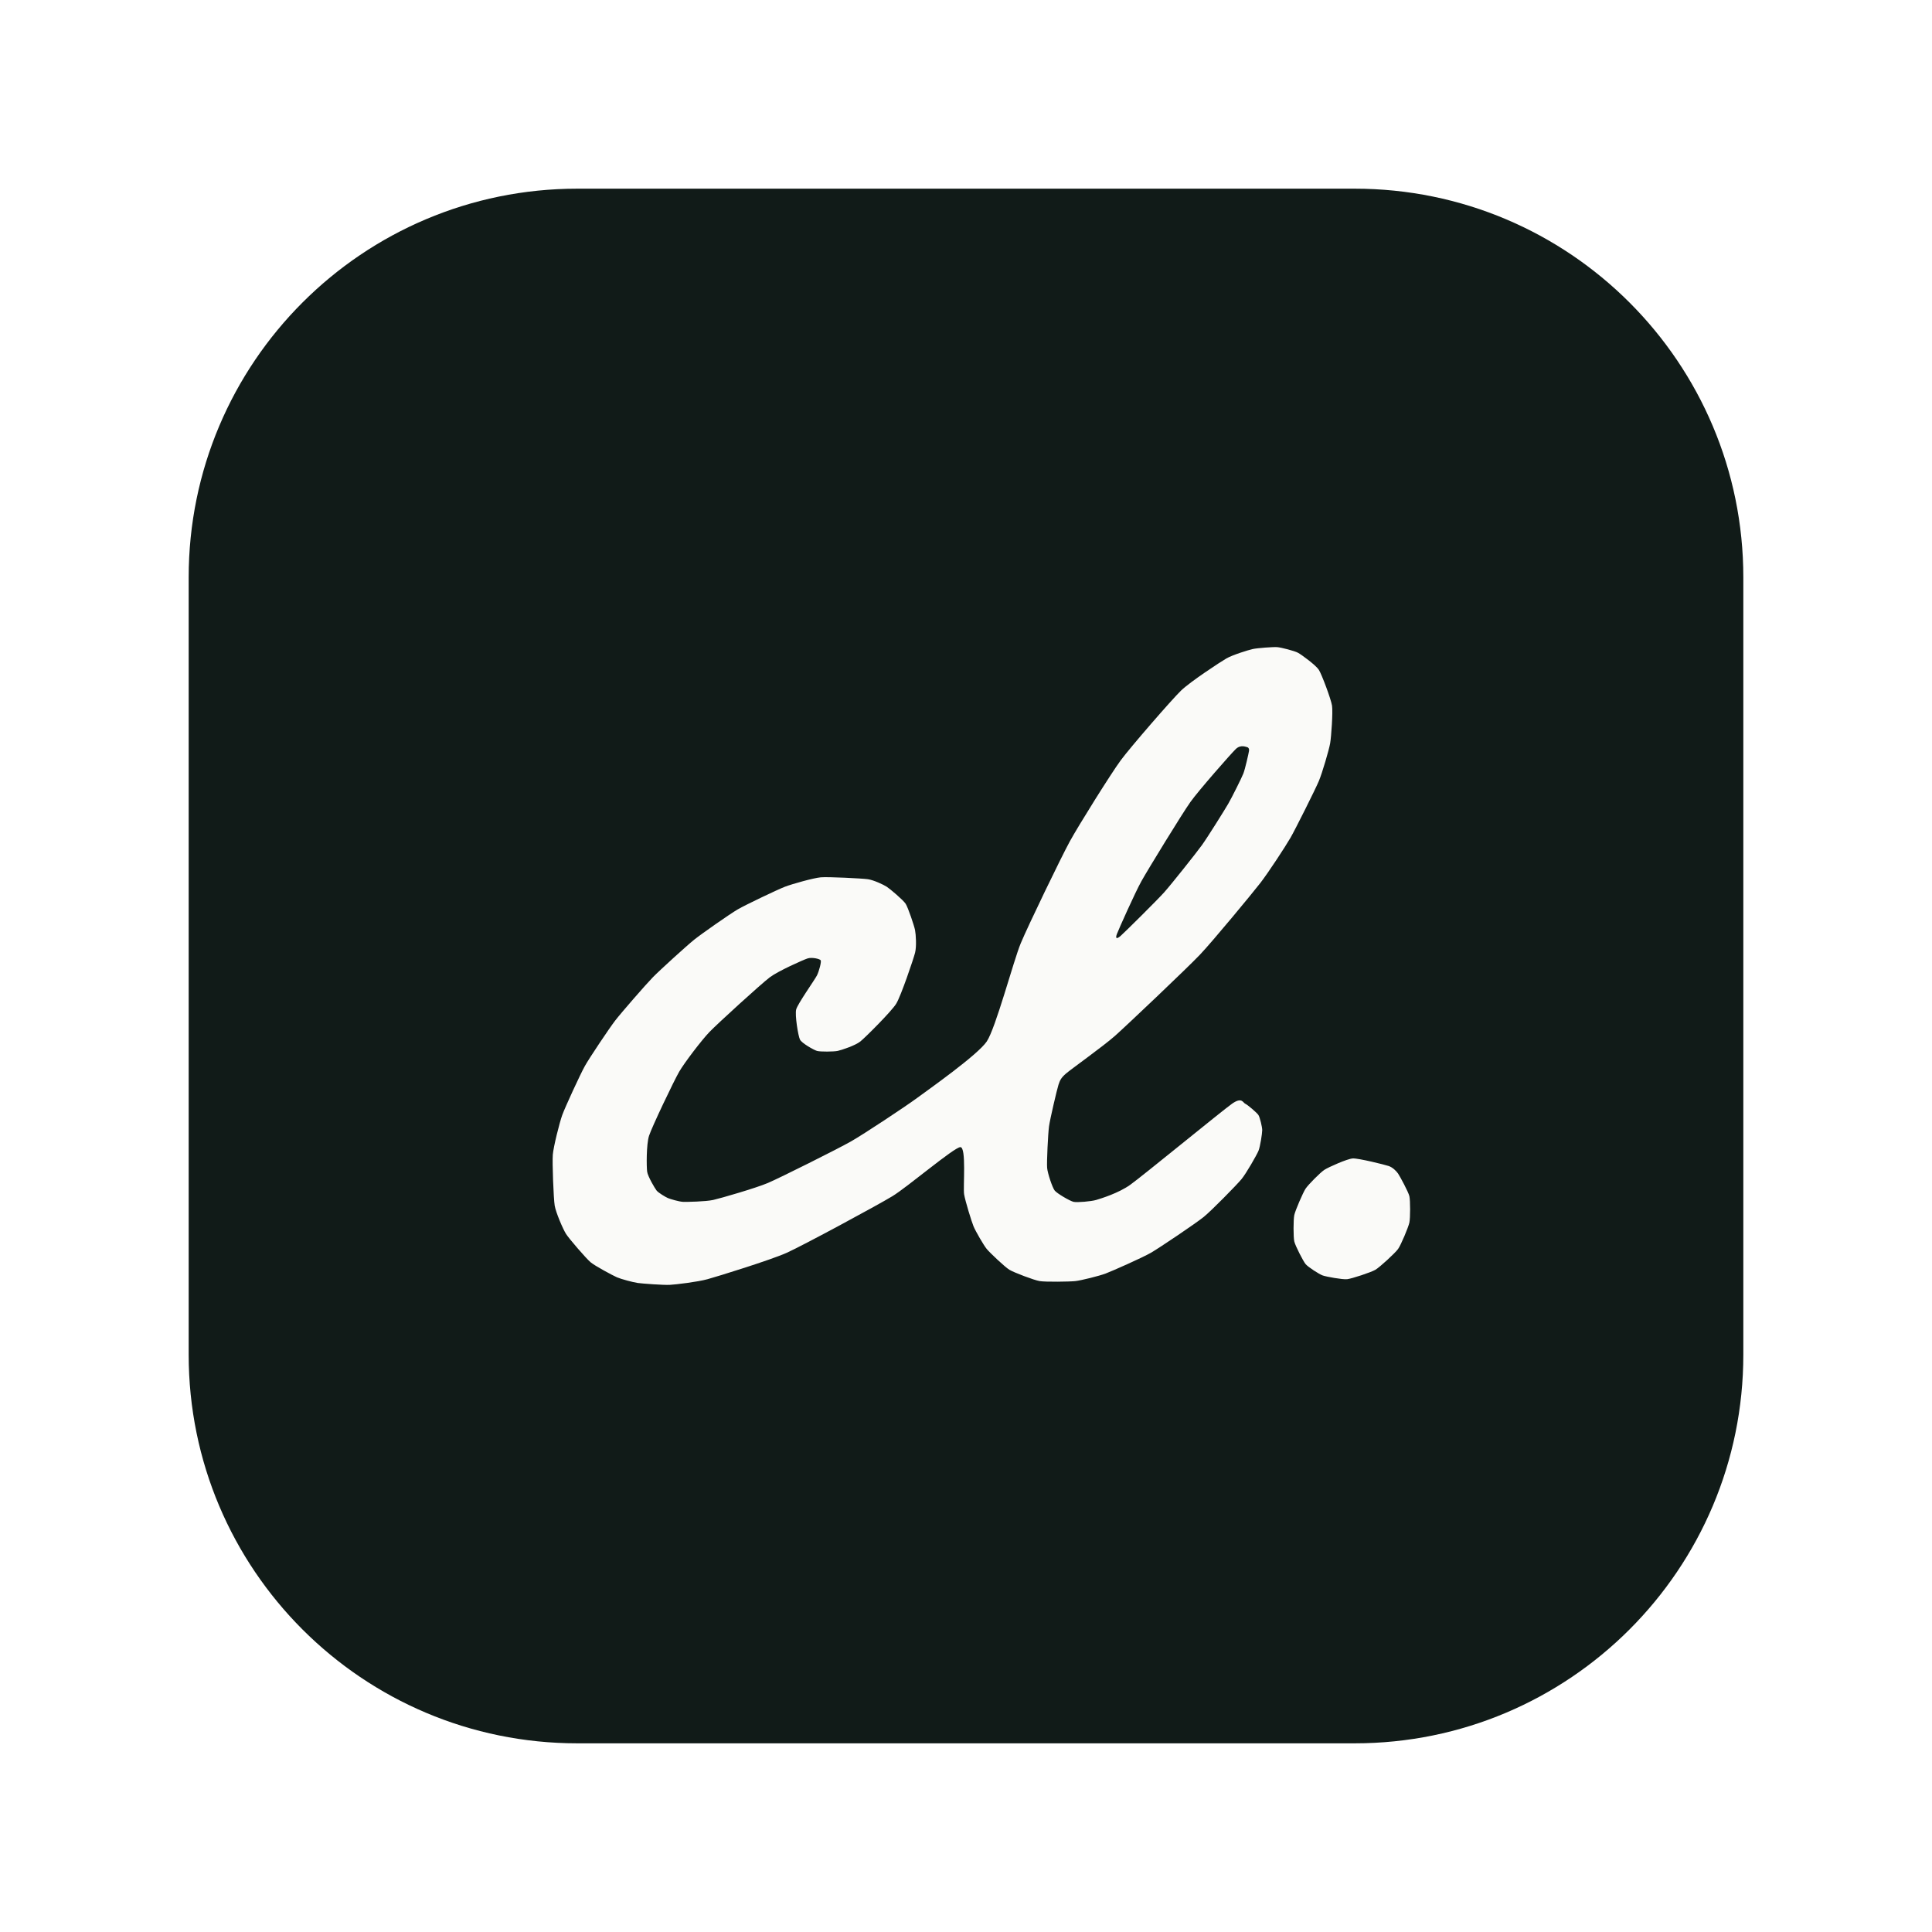
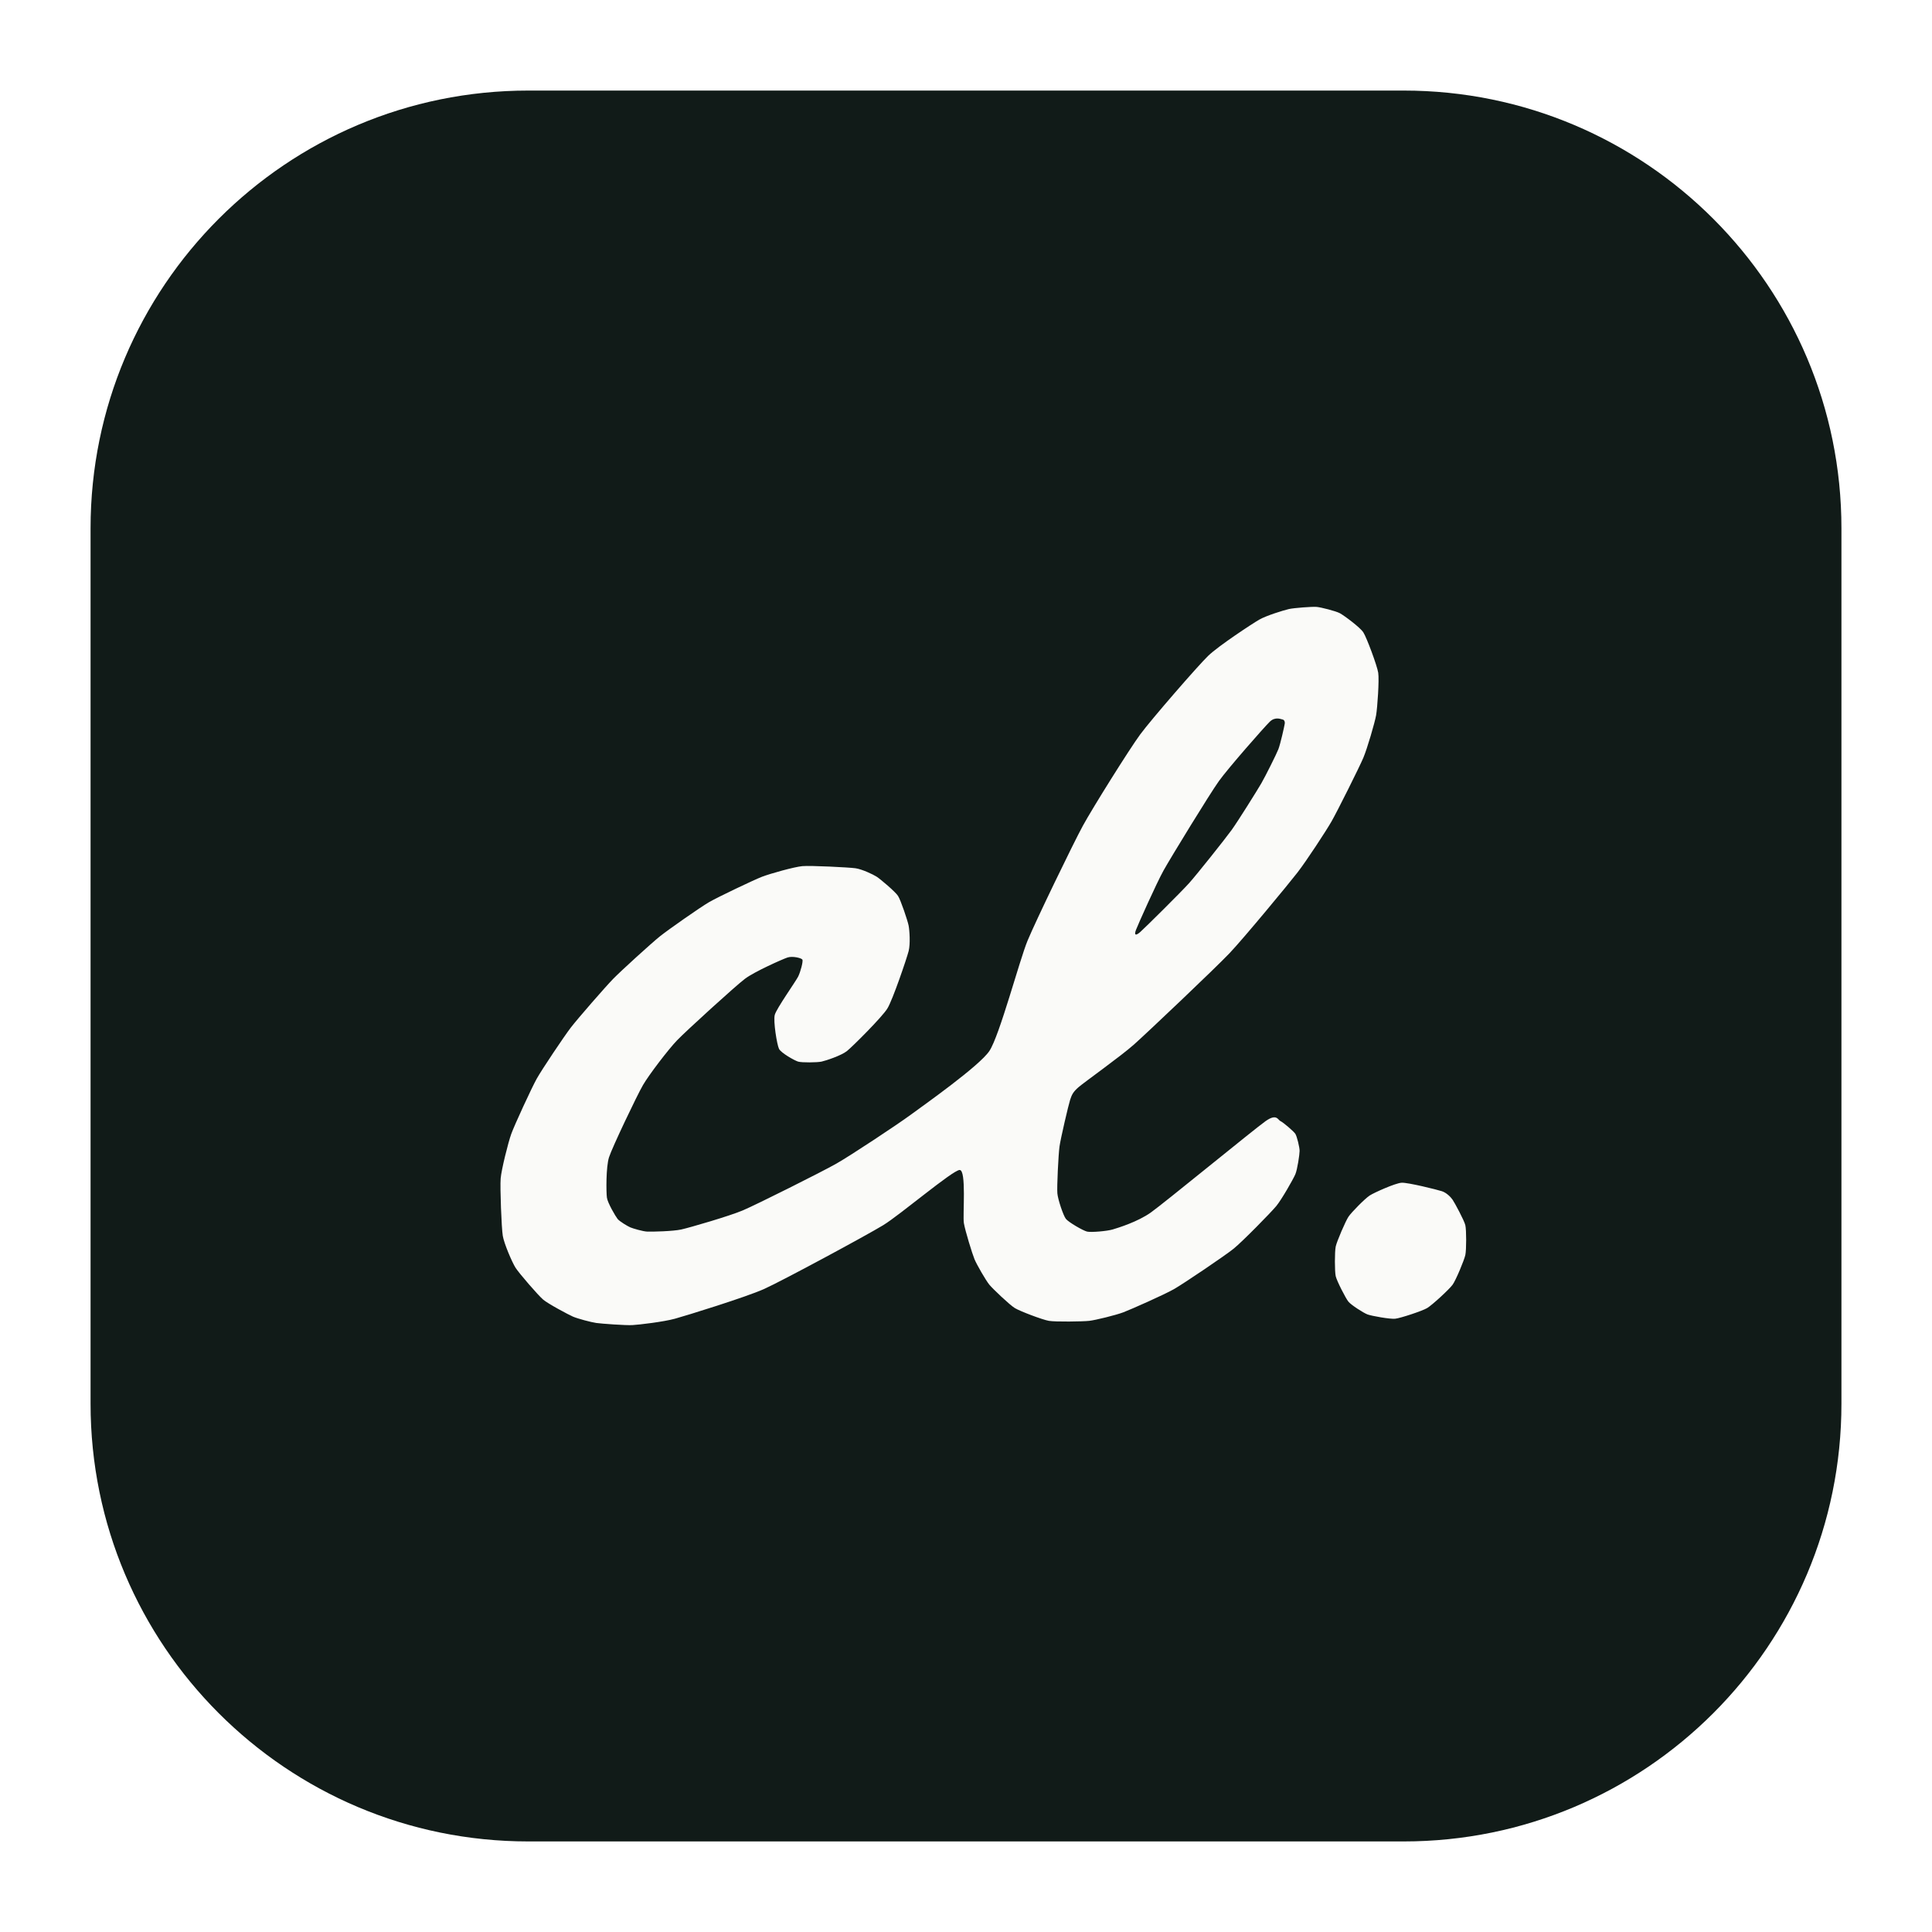
<svg xmlns="http://www.w3.org/2000/svg" width="1024" height="1024" viewBox="0 0 1024 1024">
-   <rect x="100" y="100" width="824" height="824" rx="206" fill="#111B18" />
-   <path d="M 232.50 -172.50 C 233.15 -168.28 232.01 -151.83 231.25 -147.50 C 230.49 -143.17 226.03 -127.92 223.75 -122.50 C 221.47 -117.08 208.36 -90.85 205.00 -85.00 C 201.64 -79.15 190.20 -61.72 185.00 -55.00 C 179.80 -48.28 153.34 -16.27 145.00 -7.50 C 136.66 1.28 96.44 39.42 88.75 46.25 C 81.06 53.08 59.50 68.43 56.25 71.25 C 53.00 74.07 52.23 75.72 51.25 78.75 C 50.27 81.78 45.65 101.48 45.00 106.25 C 44.35 111.02 43.42 130.07 43.75 133.75 C 44.08 137.43 47.23 146.80 48.75 148.75 C 50.27 150.70 58.87 155.71 61.25 156.25 C 63.63 156.79 73.00 155.97 76.25 155.00 C 79.50 154.03 90.95 150.53 98.75 145.00 C 106.55 139.47 159.64 95.91 166.25 91.25 C 172.86 86.59 173.48 90.60 175.00 91.25 C 176.52 91.90 182.78 97.23 183.75 98.75 C 184.72 100.27 186.25 106.69 186.25 108.75 C 186.25 110.81 184.94 119.68 183.75 122.50 C 182.56 125.32 175.64 137.46 172.50 141.25 C 169.36 145.04 152.70 162.03 147.50 166.25 C 142.30 170.47 118.13 186.75 112.50 190.00 C 106.87 193.25 86.83 202.12 82.50 203.75 C 78.17 205.38 66.29 208.32 62.50 208.75 C 58.71 209.18 42.54 209.40 38.75 208.75 C 34.96 208.10 21.78 203.09 18.75 201.25 C 15.72 199.41 5.81 189.99 3.75 187.50 C 1.69 185.01 -3.70 175.64 -5.00 172.50 C -6.30 169.36 -10.49 155.80 -11.25 151.25 C -12.01 146.70 -9.63 119.89 -13.75 120.00 C -17.87 120.11 -48.78 146.43 -58.75 152.50 C -68.72 158.57 -118.13 185.23 -128.75 190.00 C -139.37 194.77 -174.53 205.66 -181.25 207.50 C -187.97 209.34 -202.24 211.03 -206.25 211.25 C -210.26 211.47 -224.47 210.43 -227.50 210.00 C -230.53 209.57 -238.54 207.44 -241.25 206.25 C -243.96 205.06 -255.82 198.74 -258.75 196.25 C -261.68 193.76 -272.94 180.75 -275.00 177.50 C -277.06 174.25 -281.74 163.30 -282.50 158.75 C -283.26 154.20 -284.18 130.20 -283.75 125.00 C -283.32 119.80 -279.34 103.84 -277.50 98.75 C -275.66 93.66 -265.53 71.67 -262.50 66.25 C -259.47 60.83 -246.40 41.34 -242.50 36.25 C -238.60 31.16 -222.05 12.16 -217.50 7.50 C -212.95 2.84 -194.88 -13.60 -190.00 -17.50 C -185.12 -21.40 -166.45 -34.47 -161.25 -37.50 C -156.05 -40.53 -134.77 -50.66 -130.00 -52.50 C -125.23 -54.34 -111.02 -58.32 -106.25 -58.75 C -101.48 -59.18 -78.79 -58.04 -75.00 -57.50 C -71.21 -56.96 -64.67 -53.91 -62.50 -52.50 C -60.33 -51.09 -51.62 -43.74 -50.00 -41.25 C -48.38 -38.76 -44.29 -26.57 -43.75 -23.75 C -43.21 -20.93 -42.67 -12.98 -43.75 -8.75 C -44.83 -4.52 -53.11 19.91 -56.25 25.00 C -59.39 30.09 -76.64 47.29 -80.00 50.00 C -83.36 52.71 -92.51 55.71 -95.00 56.25 C -97.49 56.79 -106.58 56.90 -108.75 56.25 C -110.92 55.60 -118.81 51.13 -120.00 48.75 C -121.19 46.37 -123.47 32.43 -122.50 28.75 C -121.53 25.07 -110.16 9.07 -108.75 6.25 C -107.34 3.43 -105.71 -2.77 -106.25 -3.75 C -106.79 -4.72 -112.08 -5.97 -115.00 -5.00 C -117.92 -4.03 -134.37 3.27 -140.00 7.50 C -145.63 11.73 -174.80 38.33 -180.00 43.75 C -185.20 49.17 -196.53 64.04 -200.00 70.00 C -203.47 75.96 -218.16 106.76 -220.00 112.50 C -221.84 118.24 -221.68 133.11 -221.25 136.25 C -220.82 139.39 -216.19 147.23 -215.00 148.75 C -213.81 150.27 -209.02 153.10 -207.50 153.75 C -205.98 154.40 -200.10 156.14 -197.50 156.25 C -194.90 156.36 -182.38 156.08 -177.50 155.00 C -172.62 153.92 -149.16 147.11 -141.25 143.75 C -133.34 140.39 -94.81 121.12 -86.25 116.25 C -77.69 111.38 -50.30 93.24 -42.50 87.50 C -34.70 81.76 -2.21 58.88 3.75 50.00 C 9.71 41.12 21.48 -3.52 26.25 -15.00 C 31.02 -26.48 53.01 -71.99 58.75 -82.50 C 64.49 -93.01 86.11 -127.58 92.50 -136.25 C 98.89 -144.92 126.43 -176.65 132.50 -182.50 C 138.57 -188.35 158.38 -201.37 162.50 -203.75 C 166.62 -206.13 177.07 -209.35 180.00 -210.00 C 182.93 -210.65 193.65 -211.47 196.25 -211.25 C 198.85 -211.03 207.62 -208.80 210.00 -207.50 C 212.38 -206.20 221.80 -199.28 223.75 -196.25 C 225.70 -193.22 231.85 -176.72 232.50 -172.50 Z M 90.00 -21.25 C 88.81 -18.11 89.79 -17.62 92.50 -20.00 C 95.21 -22.38 116.59 -43.55 121.25 -48.75 C 125.91 -53.95 142.57 -74.91 146.25 -80.00 C 149.93 -85.09 161.37 -103.38 163.75 -107.50 C 166.13 -111.62 172.56 -124.47 173.75 -127.50 C 174.94 -130.53 177.28 -140.98 177.50 -142.50 C 177.72 -144.02 177.01 -144.89 176.25 -145.00 C 175.49 -145.11 172.00 -146.89 168.75 -143.75 C 165.50 -140.61 144.17 -116.33 138.75 -108.75 C 133.33 -101.17 110.47 -63.83 106.25 -56.25 C 102.03 -48.67 91.19 -24.39 90.00 -21.25 Z M 283.75 152.50 C 284.40 155.32 284.40 166.97 283.75 170.00 C 283.10 173.03 278.20 184.79 276.25 187.50 C 274.30 190.21 264.18 199.52 261.25 201.25 C 258.32 202.98 245.53 207.18 242.50 207.50 C 239.47 207.82 228.63 205.87 226.25 205.00 C 223.87 204.13 216.62 199.45 215.00 197.50 C 213.38 195.55 208.15 185.32 207.50 182.50 C 206.85 179.68 206.85 168.03 207.50 165.00 C 208.15 161.97 213.27 150.10 215.00 147.50 C 216.73 144.90 224.79 136.73 227.50 135.00 C 230.21 133.27 242.57 127.72 246.25 127.50 C 249.93 127.28 267.40 131.63 270.00 132.50 C 272.60 133.37 275.06 135.77 276.25 137.50 C 277.44 139.23 283.10 149.68 283.75 152.50 Z" transform="translate(520 512) scale(0.8)" fill="#FAFAF8" fill-rule="evenodd" />
+   <rect x="48" y="48" width="928" height="928" rx="232" fill="#111B18" />
+   <path d="M 232.50 -172.50 C 233.15 -168.28 232.01 -151.83 231.25 -147.50 C 230.49 -143.17 226.03 -127.92 223.75 -122.50 C 221.47 -117.08 208.36 -90.85 205.00 -85.00 C 201.64 -79.15 190.20 -61.72 185.00 -55.00 C 179.80 -48.28 153.34 -16.27 145.00 -7.50 C 136.66 1.28 96.44 39.42 88.75 46.25 C 81.06 53.08 59.50 68.43 56.25 71.25 C 53.00 74.07 52.23 75.72 51.25 78.75 C 50.27 81.78 45.65 101.48 45.00 106.25 C 44.35 111.02 43.42 130.07 43.75 133.75 C 44.08 137.43 47.23 146.80 48.75 148.75 C 50.27 150.70 58.87 155.71 61.25 156.25 C 63.63 156.79 73.00 155.97 76.25 155.00 C 79.50 154.03 90.95 150.53 98.75 145.00 C 106.55 139.47 159.64 95.91 166.25 91.25 C 172.86 86.59 173.48 90.60 175.00 91.25 C 176.52 91.90 182.78 97.23 183.75 98.75 C 184.72 100.27 186.25 106.69 186.25 108.75 C 186.25 110.81 184.94 119.68 183.75 122.50 C 182.56 125.32 175.64 137.46 172.50 141.25 C 169.36 145.04 152.70 162.03 147.50 166.25 C 142.30 170.47 118.13 186.75 112.50 190.00 C 106.87 193.25 86.83 202.12 82.50 203.75 C 78.17 205.38 66.29 208.32 62.50 208.75 C 58.71 209.18 42.54 209.40 38.75 208.75 C 34.96 208.10 21.78 203.09 18.75 201.25 C 15.72 199.41 5.81 189.99 3.75 187.50 C 1.69 185.01 -3.70 175.64 -5.00 172.50 C -6.30 169.36 -10.49 155.80 -11.25 151.25 C -12.01 146.70 -9.63 119.89 -13.75 120.00 C -17.87 120.11 -48.78 146.43 -58.75 152.50 C -68.72 158.57 -118.13 185.23 -128.75 190.00 C -139.37 194.77 -174.53 205.66 -181.25 207.50 C -187.97 209.34 -202.24 211.03 -206.25 211.25 C -210.26 211.47 -224.47 210.43 -227.50 210.00 C -230.53 209.57 -238.54 207.44 -241.25 206.25 C -243.96 205.06 -255.82 198.74 -258.75 196.25 C -261.68 193.76 -272.94 180.75 -275.00 177.50 C -277.06 174.25 -281.74 163.30 -282.50 158.75 C -283.26 154.20 -284.18 130.20 -283.75 125.00 C -283.32 119.80 -279.34 103.84 -277.50 98.75 C -275.66 93.66 -265.53 71.67 -262.50 66.25 C -259.47 60.83 -246.40 41.34 -242.50 36.25 C -238.60 31.16 -222.05 12.16 -217.50 7.50 C -212.95 2.84 -194.88 -13.60 -190.00 -17.50 C -185.12 -21.40 -166.45 -34.47 -161.25 -37.50 C -156.05 -40.53 -134.77 -50.66 -130.00 -52.50 C -125.23 -54.34 -111.02 -58.32 -106.25 -58.75 C -101.48 -59.18 -78.79 -58.04 -75.00 -57.50 C -71.21 -56.96 -64.67 -53.91 -62.50 -52.50 C -60.33 -51.09 -51.62 -43.74 -50.00 -41.25 C -48.38 -38.76 -44.29 -26.57 -43.75 -23.75 C -43.21 -20.93 -42.67 -12.98 -43.75 -8.75 C -44.83 -4.52 -53.11 19.91 -56.25 25.00 C -59.39 30.09 -76.64 47.29 -80.00 50.00 C -83.36 52.71 -92.51 55.71 -95.00 56.25 C -97.49 56.79 -106.58 56.90 -108.75 56.25 C -110.92 55.60 -118.81 51.13 -120.00 48.75 C -121.19 46.37 -123.47 32.43 -122.50 28.75 C -121.53 25.07 -110.16 9.07 -108.75 6.25 C -107.34 3.43 -105.71 -2.77 -106.25 -3.75 C -106.79 -4.72 -112.08 -5.97 -115.00 -5.00 C -117.92 -4.03 -134.37 3.27 -140.00 7.50 C -145.63 11.73 -174.80 38.33 -180.00 43.75 C -185.20 49.17 -196.53 64.04 -200.00 70.00 C -203.47 75.96 -218.16 106.76 -220.00 112.50 C -221.84 118.24 -221.68 133.11 -221.25 136.25 C -220.82 139.39 -216.19 147.23 -215.00 148.75 C -213.81 150.27 -209.02 153.10 -207.50 153.75 C -205.98 154.40 -200.10 156.14 -197.50 156.25 C -194.90 156.36 -182.38 156.08 -177.50 155.00 C -172.62 153.92 -149.16 147.11 -141.25 143.75 C -133.34 140.39 -94.81 121.12 -86.25 116.25 C -77.69 111.38 -50.30 93.24 -42.50 87.50 C -34.70 81.76 -2.21 58.88 3.75 50.00 C 9.71 41.12 21.48 -3.52 26.25 -15.00 C 31.02 -26.48 53.01 -71.99 58.75 -82.50 C 64.49 -93.01 86.11 -127.58 92.50 -136.25 C 98.89 -144.92 126.43 -176.65 132.50 -182.50 C 138.57 -188.35 158.38 -201.37 162.50 -203.75 C 166.62 -206.13 177.07 -209.35 180.00 -210.00 C 182.93 -210.65 193.65 -211.47 196.25 -211.25 C 198.85 -211.03 207.62 -208.80 210.00 -207.50 C 212.38 -206.20 221.80 -199.28 223.75 -196.25 C 225.70 -193.22 231.85 -176.72 232.50 -172.50 Z M 90.00 -21.25 C 88.81 -18.11 89.79 -17.62 92.50 -20.00 C 95.21 -22.38 116.59 -43.55 121.25 -48.75 C 125.91 -53.95 142.57 -74.91 146.25 -80.00 C 149.93 -85.09 161.37 -103.38 163.75 -107.50 C 166.13 -111.62 172.56 -124.47 173.75 -127.50 C 174.94 -130.53 177.28 -140.98 177.50 -142.50 C 177.72 -144.02 177.01 -144.89 176.25 -145.00 C 175.49 -145.11 172.00 -146.89 168.75 -143.75 C 165.50 -140.61 144.17 -116.33 138.75 -108.75 C 133.33 -101.17 110.47 -63.83 106.25 -56.25 C 102.03 -48.67 91.19 -24.39 90.00 -21.25 Z M 283.75 152.50 C 284.40 155.32 284.40 166.97 283.75 170.00 C 283.10 173.03 278.20 184.79 276.25 187.50 C 274.30 190.21 264.18 199.52 261.25 201.25 C 258.32 202.98 245.53 207.18 242.50 207.50 C 239.47 207.82 228.63 205.87 226.25 205.00 C 223.87 204.13 216.62 199.45 215.00 197.50 C 213.38 195.55 208.15 185.32 207.50 182.50 C 206.85 179.68 206.85 168.03 207.50 165.00 C 208.15 161.97 213.27 150.10 215.00 147.50 C 216.73 144.90 224.79 136.73 227.50 135.00 C 230.21 133.27 242.57 127.72 246.25 127.50 C 249.93 127.28 267.40 131.63 270.00 132.50 C 272.60 133.37 275.06 135.77 276.25 137.50 C 277.44 139.23 283.10 149.68 283.75 152.50 Z" transform="translate(521.01 512) scale(0.900971)" fill="#FAFAF8" fill-rule="evenodd" />
</svg>
